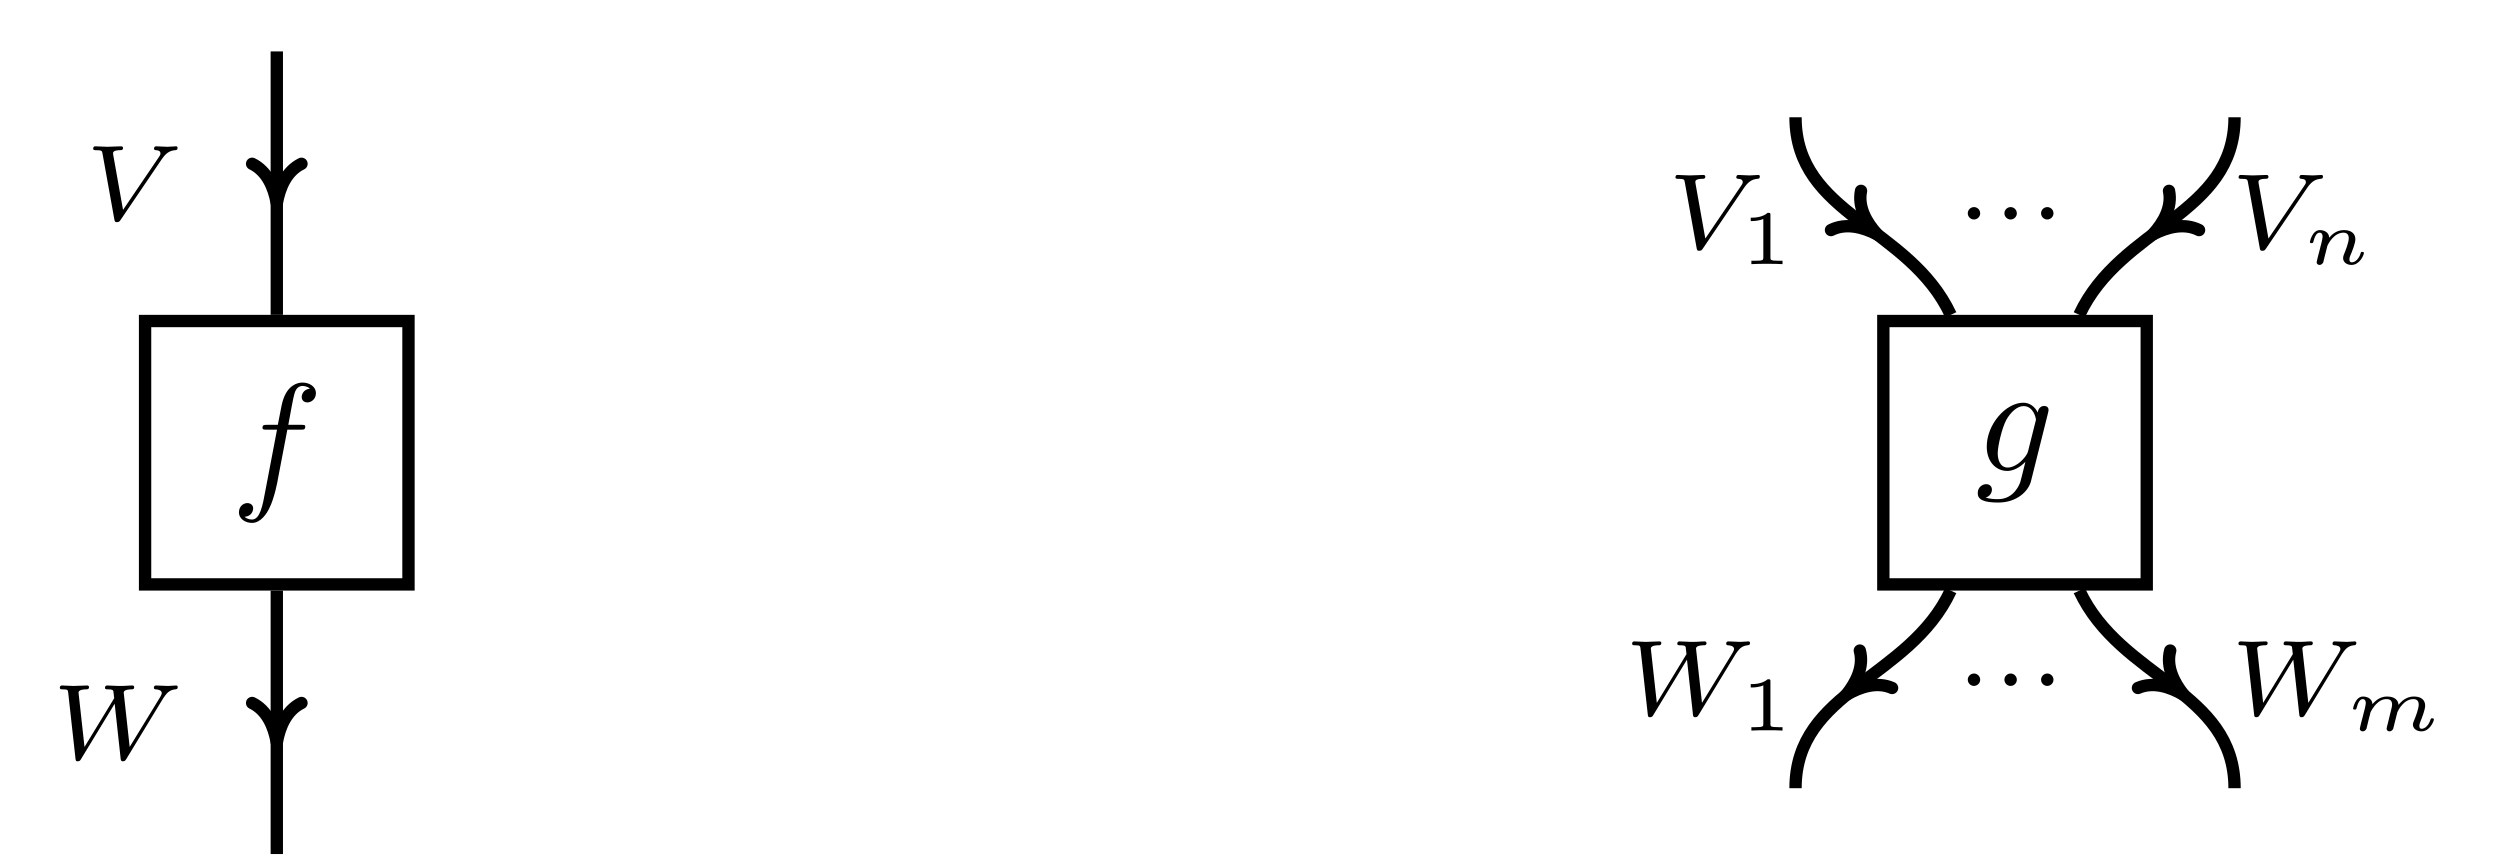
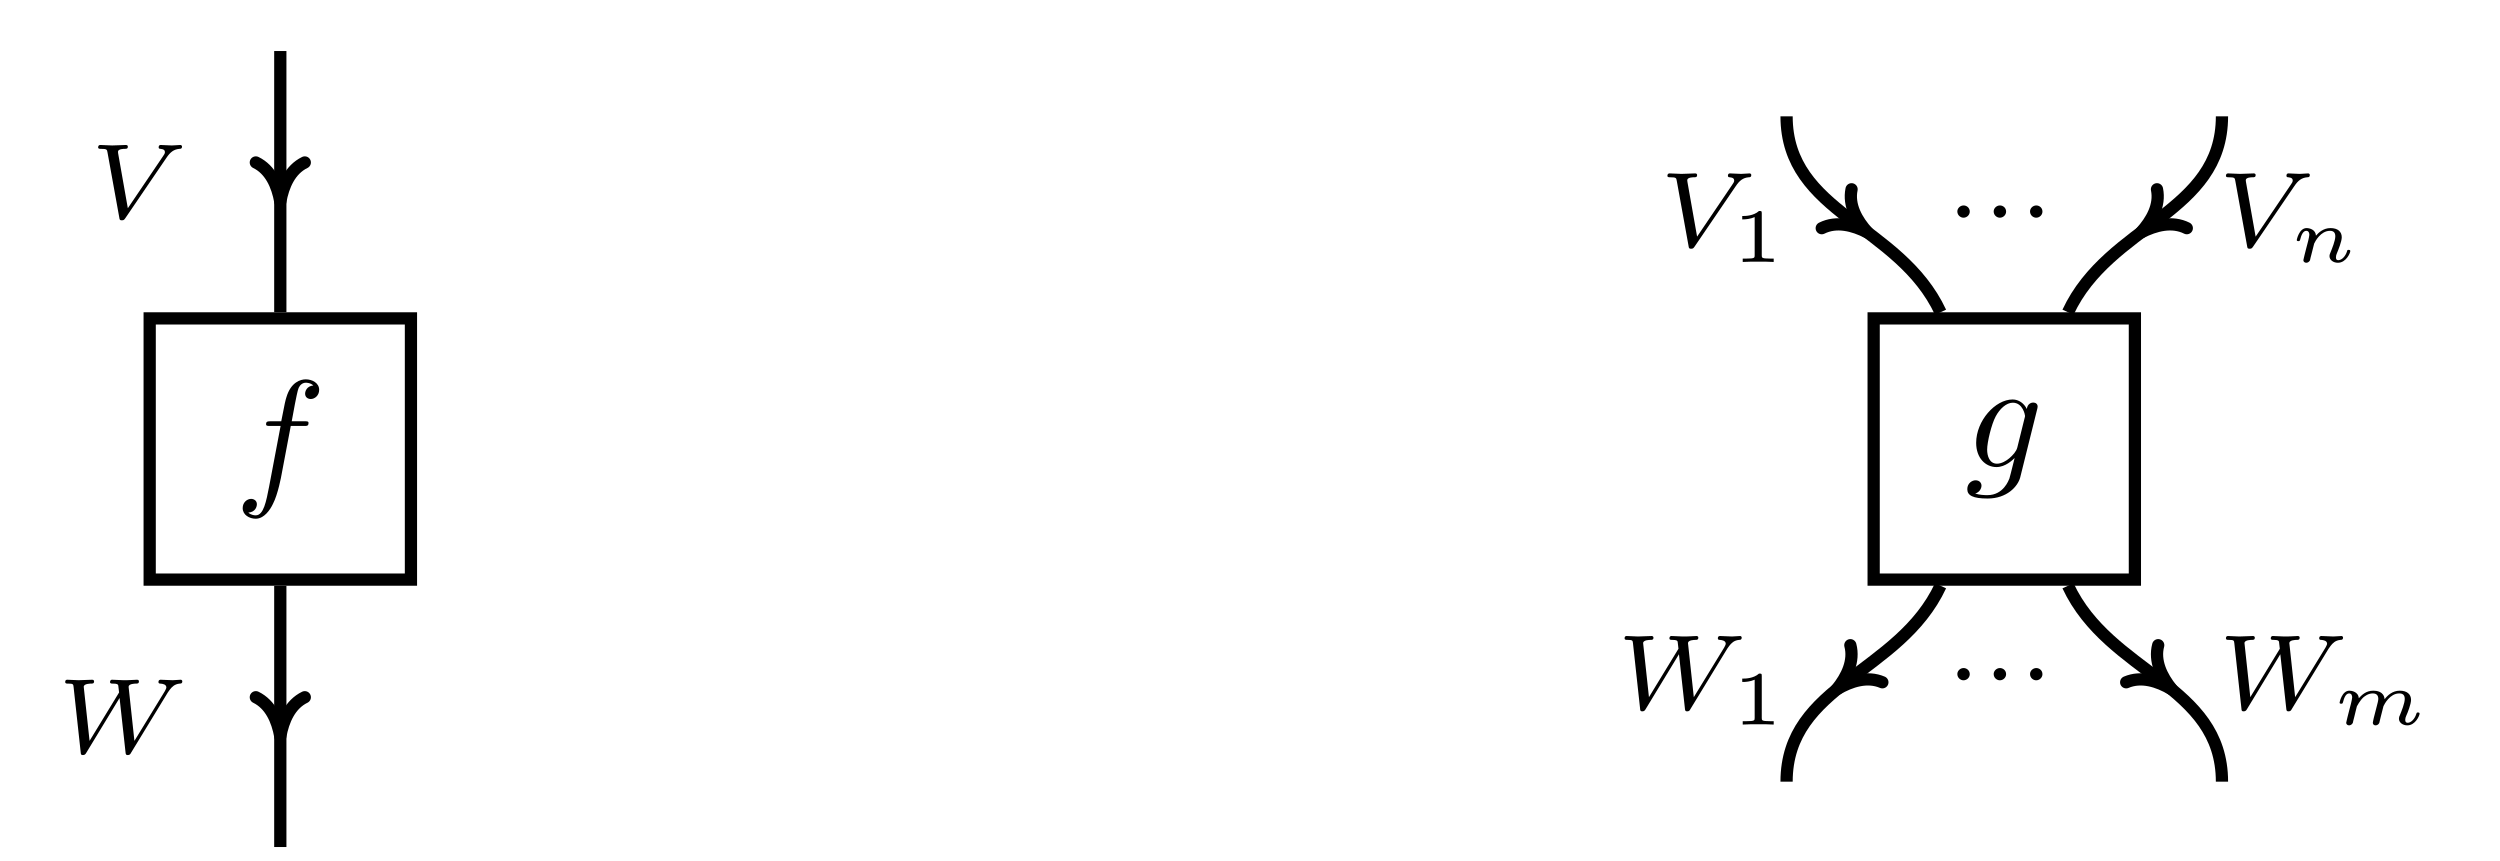
- <svg xmlns="http://www.w3.org/2000/svg" xmlns:xlink="http://www.w3.org/1999/xlink" width="242.127pt" height="83.31pt" viewBox="0 0 242.127 83.31" version="1.1">
+ <svg xmlns="http://www.w3.org/2000/svg" xmlns:xlink="http://www.w3.org/1999/xlink" width="242.127pt" height="83.31pt" viewBox="0 0 242.127 83.31" version="1.2">
  <defs>
    <g>
      <symbol overflow="visible" id="glyph0-0">
        <path style="stroke:none;" d="" />
      </symbol>
      <symbol overflow="visible" id="glyph0-1">
-         <path style="stroke:none;" d="M 5.484 -5.969 L 6.766 -5.969 C 7.062 -5.969 7.219 -5.969 7.219 -6.281 C 7.219 -6.438 7.062 -6.438 6.812 -6.438 L 5.578 -6.438 L 5.891 -8.141 C 5.938 -8.453 6.156 -9.516 6.25 -9.688 C 6.375 -9.984 6.625 -10.203 6.953 -10.203 C 7 -10.203 7.391 -10.203 7.672 -9.938 C 7.016 -9.875 6.875 -9.344 6.875 -9.125 C 6.875 -8.781 7.141 -8.609 7.422 -8.609 C 7.812 -8.609 8.25 -8.938 8.25 -9.5 C 8.25 -10.188 7.562 -10.531 6.953 -10.531 C 6.438 -10.531 5.5 -10.266 5.047 -8.781 C 4.953 -8.469 4.922 -8.312 4.562 -6.438 L 3.531 -6.438 C 3.234 -6.438 3.078 -6.438 3.078 -6.156 C 3.078 -5.969 3.219 -5.969 3.5 -5.969 L 4.484 -5.969 L 3.359 -0.078 C 3.094 1.375 2.844 2.734 2.062 2.734 C 2 2.734 1.625 2.734 1.344 2.469 C 2.031 2.422 2.172 1.875 2.172 1.656 C 2.172 1.312 1.891 1.141 1.609 1.141 C 1.219 1.141 0.797 1.469 0.797 2.031 C 0.797 2.703 1.453 3.062 2.062 3.062 C 2.891 3.062 3.484 2.188 3.75 1.609 C 4.234 0.672 4.578 -1.141 4.578 -1.234 Z M 5.484 -5.969 " />
+         <path style="stroke:none;" d="M 5.438 -5.938 L 6.719 -5.938 C 7.016 -5.938 7.156 -5.938 7.156 -6.234 C 7.156 -6.391 7.016 -6.391 6.766 -6.391 L 5.531 -6.391 L 5.844 -8.078 C 5.906 -8.391 6.109 -9.453 6.203 -9.625 C 6.328 -9.906 6.578 -10.125 6.891 -10.125 C 6.953 -10.125 7.344 -10.125 7.625 -9.859 C 6.969 -9.797 6.828 -9.281 6.828 -9.062 C 6.828 -8.719 7.094 -8.547 7.375 -8.547 C 7.75 -8.547 8.188 -8.875 8.188 -9.438 C 8.188 -10.109 7.5 -10.453 6.891 -10.453 C 6.391 -10.453 5.453 -10.188 5.016 -8.719 C 4.922 -8.406 4.875 -8.266 4.516 -6.391 L 3.5 -6.391 C 3.219 -6.391 3.047 -6.391 3.047 -6.109 C 3.047 -5.938 3.188 -5.938 3.469 -5.938 L 4.453 -5.938 L 3.344 -0.078 C 3.062 1.359 2.812 2.719 2.047 2.719 C 1.984 2.719 1.609 2.719 1.328 2.453 C 2.016 2.406 2.156 1.875 2.156 1.641 C 2.156 1.312 1.891 1.125 1.594 1.125 C 1.219 1.125 0.781 1.453 0.781 2.016 C 0.781 2.688 1.438 3.047 2.047 3.047 C 2.859 3.047 3.453 2.172 3.719 1.594 C 4.203 0.672 4.531 -1.125 4.547 -1.234 Z M 5.438 -5.938 " />
      </symbol>
      <symbol overflow="visible" id="glyph0-2">
-         <path style="stroke:none;" d="M 7.031 -5.625 C 7.047 -5.719 7.078 -5.797 7.078 -5.906 C 7.078 -6.156 6.906 -6.297 6.641 -6.297 C 6.5 -6.297 6.094 -6.203 6.031 -5.656 C 5.766 -6.219 5.25 -6.609 4.641 -6.609 C 2.938 -6.609 1.094 -4.516 1.094 -2.359 C 1.094 -0.875 2 0 3.078 0 C 3.953 0 4.656 -0.703 4.812 -0.859 L 4.828 -0.844 C 4.516 0.484 4.328 1.094 4.328 1.125 C 4.266 1.25 3.766 2.734 2.188 2.734 C 1.891 2.734 1.406 2.719 0.984 2.578 C 1.438 2.453 1.594 2.062 1.594 1.812 C 1.594 1.562 1.438 1.281 1.031 1.281 C 0.703 1.281 0.219 1.547 0.219 2.156 C 0.219 2.766 0.781 3.062 2.203 3.062 C 4.078 3.062 5.156 1.891 5.375 1 Z M 5.094 -1.906 C 5 -1.531 4.656 -1.156 4.328 -0.859 C 4.016 -0.594 3.562 -0.328 3.125 -0.328 C 2.375 -0.328 2.156 -1.109 2.156 -1.703 C 2.156 -2.422 2.578 -4.188 2.984 -4.938 C 3.391 -5.672 4.031 -6.281 4.656 -6.281 C 5.641 -6.281 5.859 -5.062 5.859 -4.984 C 5.859 -4.922 5.828 -4.828 5.812 -4.766 Z M 5.094 -1.906 " />
+         <path style="stroke:none;" d="M 6.984 -5.594 C 7 -5.672 7.031 -5.75 7.031 -5.859 C 7.031 -6.109 6.844 -6.25 6.594 -6.25 C 6.453 -6.25 6.047 -6.156 5.984 -5.625 C 5.719 -6.172 5.203 -6.547 4.609 -6.547 C 2.922 -6.547 1.078 -4.484 1.078 -2.344 C 1.078 -0.875 1.984 0 3.047 0 C 3.922 0 4.625 -0.703 4.781 -0.859 L 4.797 -0.844 C 4.484 0.469 4.297 1.078 4.297 1.109 C 4.234 1.25 3.734 2.719 2.172 2.719 C 1.891 2.719 1.391 2.703 0.984 2.562 C 1.422 2.438 1.594 2.047 1.594 1.797 C 1.594 1.562 1.422 1.281 1.016 1.281 C 0.703 1.281 0.219 1.547 0.219 2.141 C 0.219 2.75 0.766 3.047 2.188 3.047 C 4.047 3.047 5.109 1.891 5.344 1 Z M 5.062 -1.891 C 4.969 -1.516 4.625 -1.141 4.297 -0.859 C 3.984 -0.594 3.531 -0.328 3.094 -0.328 C 2.359 -0.328 2.141 -1.094 2.141 -1.688 C 2.141 -2.406 2.562 -4.156 2.969 -4.906 C 3.359 -5.641 4 -6.234 4.625 -6.234 C 5.609 -6.234 5.812 -5.031 5.812 -4.953 C 5.812 -4.875 5.781 -4.797 5.766 -4.734 Z M 5.062 -1.891 " />
      </symbol>
      <symbol overflow="visible" id="glyph1-0">
        <path style="stroke:none;" d="" />
      </symbol>
      <symbol overflow="visible" id="glyph1-1">
-         <path style="stroke:none;" d="M 7.469 -5.891 C 7.859 -6.453 8.203 -6.719 8.766 -6.766 C 8.891 -6.781 9 -6.781 9 -7 C 9 -7.031 8.984 -7.141 8.859 -7.141 C 8.609 -7.141 8.281 -7.094 8.016 -7.094 C 7.688 -7.094 7.25 -7.141 6.938 -7.141 C 6.844 -7.141 6.719 -7.109 6.719 -6.906 C 6.719 -6.781 6.875 -6.766 6.906 -6.766 C 7.25 -6.75 7.344 -6.609 7.344 -6.453 C 7.344 -6.312 7.266 -6.203 7.156 -6.047 L 3.719 -0.984 L 2.766 -6.328 C 2.75 -6.422 2.75 -6.438 2.75 -6.484 C 2.75 -6.766 3.328 -6.766 3.406 -6.766 C 3.578 -6.766 3.719 -6.766 3.719 -7 C 3.719 -7 3.703 -7.141 3.547 -7.141 C 3.234 -7.141 2.5 -7.094 2.188 -7.094 C 1.938 -7.094 1.297 -7.141 1.031 -7.141 C 0.938 -7.141 0.828 -7.109 0.828 -6.906 C 0.828 -6.766 0.969 -6.766 1.094 -6.766 C 1.672 -6.766 1.688 -6.703 1.734 -6.422 L 2.875 -0.078 C 2.922 0.141 2.922 0.203 3.125 0.203 C 3.328 0.203 3.375 0.141 3.484 -0.016 Z M 7.469 -5.891 " />
+         <path style="stroke:none;" d="M 7.422 -5.844 C 7.797 -6.406 8.141 -6.672 8.688 -6.719 C 8.812 -6.719 8.938 -6.734 8.938 -6.938 C 8.938 -6.969 8.906 -7.094 8.781 -7.094 C 8.531 -7.094 8.219 -7.047 7.953 -7.047 C 7.625 -7.047 7.188 -7.094 6.875 -7.094 C 6.781 -7.094 6.672 -7.062 6.672 -6.859 C 6.672 -6.719 6.812 -6.719 6.859 -6.719 C 7.188 -6.688 7.281 -6.562 7.281 -6.406 C 7.281 -6.266 7.203 -6.156 7.094 -6 L 3.688 -0.969 L 2.75 -6.281 C 2.734 -6.375 2.734 -6.391 2.734 -6.438 C 2.734 -6.719 3.312 -6.719 3.375 -6.719 C 3.562 -6.719 3.688 -6.719 3.688 -6.938 C 3.688 -6.953 3.688 -7.094 3.516 -7.094 C 3.219 -7.094 2.484 -7.047 2.172 -7.047 C 1.922 -7.047 1.281 -7.094 1.031 -7.094 C 0.938 -7.094 0.812 -7.062 0.812 -6.859 C 0.812 -6.719 0.969 -6.719 1.078 -6.719 C 1.656 -6.719 1.672 -6.656 1.719 -6.375 L 2.859 -0.078 C 2.891 0.141 2.906 0.203 3.109 0.203 C 3.297 0.203 3.344 0.141 3.453 -0.016 Z M 7.422 -5.844 " />
      </symbol>
      <symbol overflow="visible" id="glyph1-2">
-         <path style="stroke:none;" d="M 10.828 -5.906 L 11.016 -6.172 C 11.234 -6.453 11.484 -6.719 12 -6.766 C 12.109 -6.781 12.234 -6.781 12.234 -7 C 12.234 -7.062 12.172 -7.141 12.094 -7.141 C 11.859 -7.141 11.547 -7.094 11.297 -7.094 C 10.938 -7.094 10.484 -7.141 10.141 -7.141 C 10.094 -7.141 9.922 -7.141 9.922 -6.906 C 9.922 -6.781 10.062 -6.766 10.109 -6.766 C 10.344 -6.75 10.688 -6.688 10.688 -6.391 C 10.688 -6.281 10.562 -6.094 10.531 -6.016 L 7.578 -1.188 L 7 -6.453 C 7 -6.75 7.609 -6.766 7.734 -6.766 C 7.875 -6.766 8.016 -6.766 8.016 -7 C 8.016 -7 8 -7.141 7.844 -7.141 C 7.641 -7.141 7.391 -7.125 7.188 -7.109 C 6.984 -7.094 6.719 -7.094 6.5 -7.094 C 6.266 -7.094 5.641 -7.141 5.406 -7.141 C 5.359 -7.141 5.188 -7.141 5.188 -6.906 C 5.188 -6.766 5.328 -6.766 5.469 -6.766 C 5.922 -6.766 5.969 -6.688 6 -6.578 C 6.016 -6.516 6.031 -6.234 6.078 -5.906 L 3.203 -1.188 L 2.641 -6.297 C 2.641 -6.344 2.625 -6.453 2.625 -6.453 C 2.625 -6.766 3.266 -6.766 3.359 -6.766 C 3.484 -6.766 3.641 -6.766 3.641 -7 C 3.641 -7.031 3.609 -7.141 3.469 -7.141 C 3.172 -7.141 2.422 -7.094 2.125 -7.094 C 1.781 -7.094 1.344 -7.141 1.031 -7.141 C 0.922 -7.141 0.812 -7.094 0.812 -6.922 C 0.812 -6.766 0.938 -6.766 1.109 -6.766 C 1.594 -6.766 1.594 -6.703 1.625 -6.438 L 2.328 -0.078 C 2.359 0.141 2.359 0.203 2.547 0.203 C 2.734 0.203 2.797 0.109 2.859 0 L 6.125 -5.375 L 6.703 -0.062 C 6.719 0.156 6.781 0.203 6.938 0.203 C 7.109 0.203 7.172 0.109 7.25 -0.016 Z M 10.828 -5.906 " />
+         <path style="stroke:none;" d="M 10.75 -5.859 L 10.938 -6.125 C 11.156 -6.406 11.406 -6.672 11.906 -6.719 C 12.031 -6.719 12.156 -6.734 12.156 -6.938 C 12.156 -7.016 12.094 -7.094 12 -7.094 C 11.766 -7.094 11.469 -7.047 11.219 -7.047 C 10.859 -7.047 10.406 -7.094 10.062 -7.094 C 10.016 -7.094 9.844 -7.094 9.844 -6.859 C 9.844 -6.719 9.984 -6.719 10.031 -6.719 C 10.266 -6.703 10.609 -6.641 10.609 -6.344 C 10.609 -6.234 10.484 -6.047 10.453 -5.969 L 7.516 -1.172 L 6.953 -6.406 C 6.953 -6.703 7.547 -6.719 7.672 -6.719 C 7.812 -6.719 7.953 -6.719 7.953 -6.938 C 7.953 -6.953 7.953 -7.094 7.781 -7.094 C 7.578 -7.094 7.328 -7.062 7.141 -7.062 C 6.938 -7.047 6.656 -7.047 6.453 -7.047 C 6.219 -7.047 5.609 -7.094 5.359 -7.094 C 5.312 -7.094 5.156 -7.094 5.156 -6.859 C 5.156 -6.719 5.297 -6.719 5.422 -6.719 C 5.875 -6.719 5.922 -6.641 5.953 -6.531 C 5.969 -6.469 5.984 -6.188 6.031 -5.859 L 3.172 -1.172 L 2.625 -6.25 C 2.625 -6.297 2.609 -6.406 2.609 -6.406 C 2.609 -6.719 3.25 -6.719 3.328 -6.719 C 3.469 -6.719 3.609 -6.719 3.609 -6.938 C 3.609 -6.984 3.578 -7.094 3.438 -7.094 C 3.141 -7.094 2.406 -7.047 2.109 -7.047 C 1.766 -7.047 1.328 -7.094 1.016 -7.094 C 0.906 -7.094 0.812 -7.047 0.812 -6.875 C 0.812 -6.719 0.938 -6.719 1.094 -6.719 C 1.594 -6.719 1.594 -6.656 1.625 -6.391 L 2.312 -0.078 C 2.328 0.141 2.344 0.203 2.531 0.203 C 2.703 0.203 2.781 0.109 2.844 0 L 6.078 -5.328 L 6.656 -0.062 C 6.672 0.156 6.719 0.203 6.875 0.203 C 7.062 0.203 7.125 0.109 7.188 -0.016 Z M 10.75 -5.859 " />
      </symbol>
      <symbol overflow="visible" id="glyph1-3">
-         <path style="stroke:none;" d="M 2.375 -0.594 C 2.375 -0.969 2.062 -1.203 1.781 -1.203 C 1.438 -1.203 1.172 -0.922 1.172 -0.609 C 1.172 -0.234 1.484 0 1.766 0 C 2.109 0 2.375 -0.281 2.375 -0.594 Z M 2.375 -0.594 " />
+         <path style="stroke:none;" d="M 2.359 -0.594 C 2.359 -0.969 2.047 -1.188 1.766 -1.188 C 1.422 -1.188 1.156 -0.906 1.156 -0.609 C 1.156 -0.234 1.469 0 1.75 0 C 2.094 0 2.359 -0.281 2.359 -0.594 Z M 2.359 -0.594 " />
      </symbol>
      <symbol overflow="visible" id="glyph2-0">
        <path style="stroke:none;" d="" />
      </symbol>
      <symbol overflow="visible" id="glyph2-1">
-         <path style="stroke:none;" d="M 2.969 -4.75 C 2.969 -4.969 2.953 -4.969 2.703 -4.969 C 2.172 -4.5 1.344 -4.5 1.188 -4.5 L 1.062 -4.5 L 1.062 -4.172 L 1.188 -4.172 C 1.359 -4.172 1.859 -4.188 2.281 -4.375 L 2.281 -0.641 C 2.281 -0.406 2.281 -0.328 1.5 -0.328 L 1.125 -0.328 L 1.125 0 C 1.531 -0.031 2.203 -0.031 2.625 -0.031 C 3.062 -0.031 3.734 -0.031 4.141 0 L 4.141 -0.328 L 3.766 -0.328 C 2.969 -0.328 2.969 -0.406 2.969 -0.641 Z M 2.969 -4.75 " />
+         <path style="stroke:none;" d="M 2.953 -4.703 C 2.953 -4.938 2.922 -4.938 2.688 -4.938 C 2.156 -4.453 1.328 -4.453 1.188 -4.453 L 1.062 -4.453 L 1.062 -4.125 L 1.188 -4.125 C 1.359 -4.125 1.844 -4.156 2.266 -4.344 L 2.266 -0.641 C 2.266 -0.406 2.266 -0.328 1.484 -0.328 L 1.109 -0.328 L 1.109 0 C 1.516 -0.031 2.172 -0.031 2.609 -0.031 C 3.031 -0.031 3.703 -0.031 4.109 0 L 4.109 -0.328 L 3.734 -0.328 C 2.953 -0.328 2.953 -0.406 2.953 -0.641 Z M 2.953 -4.703 " />
      </symbol>
      <symbol overflow="visible" id="glyph3-0">
        <path style="stroke:none;" d="" />
      </symbol>
      <symbol overflow="visible" id="glyph3-1">
-         <path style="stroke:none;" d="M 1.453 -0.734 C 1.406 -0.547 1.328 -0.219 1.328 -0.172 C 1.328 -0.016 1.469 0.078 1.609 0.078 C 1.719 0.078 1.875 0.016 1.969 -0.172 C 1.969 -0.203 2.062 -0.547 2.109 -0.75 C 2.359 -1.75 2.359 -1.766 2.375 -1.797 C 2.469 -2 3.016 -3.047 3.922 -3.047 C 4.281 -3.047 4.438 -2.844 4.438 -2.516 C 4.438 -2.078 4.125 -1.312 3.953 -0.891 C 3.922 -0.797 3.891 -0.703 3.891 -0.578 C 3.891 -0.188 4.25 0.078 4.703 0.078 C 5.5 0.078 5.906 -0.891 5.906 -1.078 C 5.906 -1.188 5.781 -1.188 5.75 -1.188 C 5.625 -1.188 5.609 -1.156 5.578 -1.016 C 5.438 -0.562 5.094 -0.172 4.734 -0.172 C 4.562 -0.172 4.5 -0.297 4.5 -0.453 C 4.5 -0.609 4.531 -0.688 4.594 -0.844 C 4.734 -1.156 5.078 -2 5.078 -2.406 C 5.078 -2.969 4.672 -3.297 3.969 -3.297 C 3.281 -3.297 2.812 -2.891 2.547 -2.562 C 2.516 -3.172 1.922 -3.297 1.641 -3.297 C 0.891 -3.297 0.672 -2.156 0.672 -2.141 C 0.672 -2.031 0.797 -2.031 0.844 -2.031 C 0.969 -2.031 0.984 -2.078 1.016 -2.188 C 1.125 -2.609 1.297 -3.047 1.609 -3.047 C 1.859 -3.047 1.906 -2.812 1.906 -2.656 C 1.906 -2.547 1.844 -2.266 1.797 -2.062 C 1.734 -1.859 1.672 -1.562 1.625 -1.391 Z M 1.453 -0.734 " />
+         <path style="stroke:none;" d="M 1.438 -0.719 C 1.406 -0.547 1.312 -0.219 1.312 -0.172 C 1.312 -0.016 1.453 0.078 1.594 0.078 C 1.703 0.078 1.859 0.016 1.953 -0.156 C 1.953 -0.203 2.047 -0.547 2.094 -0.734 C 2.344 -1.734 2.344 -1.75 2.359 -1.781 C 2.453 -1.984 2.984 -3.016 3.891 -3.016 C 4.25 -3.016 4.406 -2.828 4.406 -2.484 C 4.406 -2.062 4.094 -1.297 3.922 -0.875 C 3.891 -0.797 3.844 -0.703 3.844 -0.562 C 3.844 -0.188 4.219 0.078 4.656 0.078 C 5.453 0.078 5.859 -0.875 5.859 -1.062 C 5.859 -1.172 5.734 -1.172 5.703 -1.172 C 5.578 -1.172 5.562 -1.141 5.531 -1 C 5.391 -0.562 5.047 -0.172 4.688 -0.172 C 4.516 -0.172 4.469 -0.281 4.469 -0.453 C 4.469 -0.609 4.5 -0.688 4.562 -0.844 C 4.688 -1.141 5.031 -1.984 5.031 -2.391 C 5.031 -2.938 4.641 -3.281 3.938 -3.281 C 3.266 -3.281 2.797 -2.859 2.531 -2.547 C 2.5 -3.141 1.906 -3.281 1.625 -3.281 C 0.891 -3.281 0.672 -2.141 0.672 -2.125 C 0.672 -2.016 0.797 -2.016 0.828 -2.016 C 0.953 -2.016 0.969 -2.062 1 -2.156 C 1.109 -2.594 1.281 -3.016 1.594 -3.016 C 1.844 -3.016 1.891 -2.781 1.891 -2.625 C 1.891 -2.531 1.828 -2.25 1.781 -2.047 C 1.719 -1.844 1.656 -1.547 1.609 -1.391 Z M 1.438 -0.719 " />
      </symbol>
      <symbol overflow="visible" id="glyph3-2">
-         <path style="stroke:none;" d="M 4.031 -0.656 C 3.984 -0.5 3.922 -0.234 3.922 -0.172 C 3.922 -0.016 4.062 0.078 4.203 0.078 C 4.312 0.078 4.469 0.016 4.562 -0.172 C 4.562 -0.203 4.656 -0.547 4.703 -0.75 C 4.953 -1.75 4.953 -1.766 4.969 -1.797 C 5.062 -2 5.594 -3.047 6.516 -3.047 C 6.875 -3.047 7.031 -2.844 7.031 -2.516 C 7.031 -2.078 6.719 -1.312 6.547 -0.891 C 6.516 -0.797 6.469 -0.703 6.469 -0.578 C 6.469 -0.188 6.844 0.078 7.297 0.078 C 8.094 0.078 8.5 -0.891 8.5 -1.078 C 8.5 -1.188 8.375 -1.188 8.344 -1.188 C 8.219 -1.188 8.203 -1.156 8.156 -1.016 C 8.016 -0.562 7.672 -0.172 7.312 -0.172 C 7.141 -0.172 7.094 -0.297 7.094 -0.453 C 7.094 -0.609 7.125 -0.688 7.188 -0.844 C 7.312 -1.156 7.656 -2 7.656 -2.406 C 7.656 -2.969 7.266 -3.297 6.562 -3.297 C 5.859 -3.297 5.375 -2.875 5.078 -2.484 C 5.016 -3.234 4.266 -3.297 3.969 -3.297 C 3.234 -3.297 2.812 -2.844 2.547 -2.562 C 2.516 -3.219 1.828 -3.297 1.641 -3.297 C 0.891 -3.297 0.672 -2.156 0.672 -2.141 C 0.672 -2.031 0.797 -2.031 0.844 -2.031 C 0.969 -2.031 0.984 -2.078 1.016 -2.188 C 1.125 -2.609 1.297 -3.047 1.609 -3.047 C 1.859 -3.047 1.906 -2.812 1.906 -2.656 C 1.906 -2.547 1.844 -2.266 1.797 -2.062 C 1.734 -1.859 1.672 -1.562 1.625 -1.391 L 1.453 -0.734 C 1.406 -0.547 1.328 -0.219 1.328 -0.172 C 1.328 -0.016 1.469 0.078 1.609 0.078 C 1.719 0.078 1.875 0.016 1.969 -0.172 C 1.969 -0.203 2.062 -0.547 2.109 -0.75 C 2.141 -0.859 2.219 -1.188 2.234 -1.266 C 2.281 -1.422 2.328 -1.594 2.359 -1.766 C 2.375 -1.797 2.641 -2.344 3.016 -2.656 C 3.125 -2.766 3.438 -3.047 3.922 -3.047 C 4.312 -3.047 4.453 -2.828 4.453 -2.516 C 4.453 -2.344 4.375 -2.047 4.312 -1.812 Z M 4.031 -0.656 " />
+         <path style="stroke:none;" d="M 3.984 -0.641 C 3.953 -0.484 3.891 -0.234 3.891 -0.172 C 3.891 -0.016 4.016 0.078 4.156 0.078 C 4.266 0.078 4.438 0.016 4.516 -0.156 C 4.531 -0.203 4.609 -0.547 4.656 -0.734 C 4.906 -1.734 4.906 -1.75 4.922 -1.781 C 5.016 -1.984 5.547 -3.016 6.453 -3.016 C 6.828 -3.016 6.984 -2.828 6.984 -2.484 C 6.984 -2.062 6.672 -1.297 6.5 -0.875 C 6.453 -0.797 6.422 -0.703 6.422 -0.562 C 6.422 -0.188 6.797 0.078 7.234 0.078 C 8.016 0.078 8.422 -0.875 8.422 -1.062 C 8.422 -1.172 8.297 -1.172 8.266 -1.172 C 8.141 -1.172 8.141 -1.141 8.094 -1 C 7.953 -0.562 7.609 -0.172 7.266 -0.172 C 7.094 -0.172 7.031 -0.281 7.031 -0.453 C 7.031 -0.609 7.062 -0.688 7.125 -0.844 C 7.266 -1.141 7.594 -1.984 7.594 -2.391 C 7.594 -2.938 7.203 -3.281 6.5 -3.281 C 5.812 -3.281 5.328 -2.844 5.031 -2.453 C 4.969 -3.219 4.234 -3.281 3.938 -3.281 C 3.203 -3.281 2.797 -2.828 2.531 -2.547 C 2.5 -3.188 1.812 -3.281 1.625 -3.281 C 0.891 -3.281 0.672 -2.141 0.672 -2.125 C 0.672 -2.016 0.797 -2.016 0.828 -2.016 C 0.953 -2.016 0.969 -2.062 1 -2.156 C 1.109 -2.594 1.281 -3.016 1.594 -3.016 C 1.844 -3.016 1.891 -2.781 1.891 -2.625 C 1.891 -2.531 1.828 -2.25 1.781 -2.047 C 1.719 -1.844 1.656 -1.547 1.609 -1.391 L 1.438 -0.719 C 1.406 -0.547 1.312 -0.219 1.312 -0.172 C 1.312 -0.016 1.453 0.078 1.594 0.078 C 1.703 0.078 1.859 0.016 1.953 -0.156 C 1.953 -0.203 2.047 -0.547 2.094 -0.734 C 2.125 -0.859 2.203 -1.172 2.219 -1.25 C 2.266 -1.422 2.297 -1.578 2.344 -1.75 C 2.359 -1.781 2.625 -2.312 2.984 -2.641 C 3.109 -2.734 3.422 -3.016 3.891 -3.016 C 4.266 -3.016 4.422 -2.812 4.422 -2.484 C 4.422 -2.328 4.344 -2.031 4.281 -1.797 Z M 3.984 -0.641 " />
      </symbol>
    </g>
    <clipPath id="clip1">
-       <path d="M 26 56 L 28 56 L 28 83.309 L 26 83.309 Z M 26 56 " />
+       <path d="M 26 56 L 28 56 L 28 82.625 L 26 82.625 Z M 26 56 " />
    </clipPath>
    <clipPath id="clip2">
-       <path d="M 184 40 L 234 40 L 234 83.309 L 184 83.309 Z M 184 40 " />
+       <path d="M 183 39 L 232 39 L 232 82.625 L 183 82.625 Z M 183 39 " />
    </clipPath>
    <clipPath id="clip3">
-       <path d="M 156 40 L 206 40 L 206 83.309 L 156 83.309 Z M 156 40 " />
+       <path d="M 156 39 L 205 39 L 205 82.625 L 156 82.625 Z M 156 39 " />
    </clipPath>
  </defs>
  <g id="surface1">
-     <path style="fill:none;stroke-width:0.797;stroke-linecap:butt;stroke-linejoin:miter;stroke:rgb(0%,0%,0%);stroke-opacity:1;stroke-miterlimit:10;" d="M -8.505 -34.414 L 8.503 -34.414 L 8.503 -17.407 L -8.505 -17.407 Z M -8.505 -34.414 " transform="matrix(1.5,0,0,-1.5,26.808,4.98)" />
+     <path style="fill:none;stroke-width:0.797;stroke-linecap:butt;stroke-linejoin:miter;stroke:rgb(0%,0%,0%);stroke-opacity:1;stroke-miterlimit:10;" d="M -8.505 -34.414 L 8.504 -34.414 L 8.504 -17.408 L -8.505 -17.408 Z M -8.505 -34.414 " transform="matrix(1.487679,0,0,-1.487679,27.14933,4.939093)" />
    <g style="fill:rgb(0%,0%,0%);fill-opacity:1;">
-       <use xlink:href="#glyph0-1" x="22.346" y="47.583" />
+       <use xlink:href="#glyph0-1" x="22.723" y="47.192" />
    </g>
-     <path style="fill:none;stroke-width:0.797;stroke-linecap:butt;stroke-linejoin:miter;stroke:rgb(0%,0%,0%);stroke-opacity:1;stroke-miterlimit:10;" d="M 0 17.407 L 0 0.399 " transform="matrix(1.5,0,0,-1.5,26.808,31.0905)" />
-     <path style="fill:none;stroke-width:0.797;stroke-linecap:round;stroke-linejoin:round;stroke:rgb(0%,0%,0%);stroke-opacity:1;stroke-miterlimit:10;" d="M -2.551 1.594 C -2.085 0.638 -1.046 0.185 0.001 0 C -1.046 -0.187 -2.085 -0.638 -2.551 -1.593 " transform="matrix(0,1.5,1.5,0,26.808,19.69017)" />
+     <path style="fill:none;stroke-width:0.797;stroke-linecap:butt;stroke-linejoin:miter;stroke:rgb(0%,0%,0%);stroke-opacity:1;stroke-miterlimit:10;" d="M -0.001 17.405 L -0.001 0.399 " transform="matrix(1.487679,0,0,-1.487679,27.14933,30.83511)" />
+     <path style="fill:none;stroke-width:0.797;stroke-linecap:round;stroke-linejoin:round;stroke:rgb(0%,0%,0%);stroke-opacity:1;stroke-miterlimit:10;" d="M -2.55 1.593 C -2.086 0.637 -1.046 0.186 -0.001 -0.001 C -1.046 -0.187 -2.086 -0.639 -2.55 -1.594 " transform="matrix(0,1.487679,1.487679,0,27.14933,19.52843)" />
    <g clip-path="url(#clip1)" clip-rule="nonzero">
-       <path style="fill:none;stroke-width:0.797;stroke-linecap:butt;stroke-linejoin:miter;stroke:rgb(0%,0%,0%);stroke-opacity:1;stroke-miterlimit:10;" d="M 0 -17.406 L 0 -34.416 " transform="matrix(1.5,0,0,-1.5,26.808,31.0905)" />
+       <path style="fill:none;stroke-width:0.797;stroke-linecap:butt;stroke-linejoin:miter;stroke:rgb(0%,0%,0%);stroke-opacity:1;stroke-miterlimit:10;" d="M -0.001 -17.407 L -0.001 -34.416 " transform="matrix(1.487679,0,0,-1.487679,27.14933,30.83511)" />
    </g>
-     <path style="fill:none;stroke-width:0.797;stroke-linecap:round;stroke-linejoin:round;stroke:rgb(0%,0%,0%);stroke-opacity:1;stroke-miterlimit:10;" d="M -2.55 1.594 C -2.083 0.638 -1.047 0.185 -0 0 C -1.047 -0.187 -2.083 -0.638 -2.55 -1.593 " transform="matrix(0,1.5,1.5,0,26.808,71.9104)" />
+     <path style="fill:none;stroke-width:0.797;stroke-linecap:round;stroke-linejoin:round;stroke:rgb(0%,0%,0%);stroke-opacity:1;stroke-miterlimit:10;" d="M -2.549 1.593 C -2.084 0.637 -1.047 0.186 0 -0.001 C -1.047 -0.187 -2.084 -0.639 -2.549 -1.594 " transform="matrix(0,1.487679,1.487679,0,27.14933,71.31971)" />
    <g style="fill:rgb(0%,0%,0%);fill-opacity:1;">
-       <use xlink:href="#glyph1-1" x="8.197" y="21.311" />
+       <use xlink:href="#glyph1-1" x="8.692" y="21.135" />
    </g>
    <g style="fill:rgb(0%,0%,0%);fill-opacity:1;">
-       <use xlink:href="#glyph1-2" x="4.981" y="73.53" />
+       <use xlink:href="#glyph1-2" x="5.502" y="72.926" />
    </g>
-     <path style="fill:none;stroke-width:0.797;stroke-linecap:butt;stroke-linejoin:miter;stroke:rgb(0%,0%,0%);stroke-opacity:1;stroke-miterlimit:10;" d="M 0.4 -8.503 L 17.407 -8.503 L 17.407 8.504 L 0.4 8.504 Z M 0.4 -8.503 " transform="matrix(1.5,0,0,-1.5,181.803,43.8465)" />
+     <path style="fill:none;stroke-width:0.797;stroke-linecap:butt;stroke-linejoin:miter;stroke:rgb(0%,0%,0%);stroke-opacity:1;stroke-miterlimit:10;" d="M 0.399 -8.503 L 17.406 -8.503 L 17.406 8.503 L 0.399 8.503 Z M 0.399 -8.503 " transform="matrix(1.487679,0,0,-1.487679,180.8712,43.48633)" />
    <g style="fill:rgb(0%,0%,0%);fill-opacity:1;">
-       <use xlink:href="#glyph0-2" x="191.325" y="45.611" />
+       <use xlink:href="#glyph0-2" x="190.315" y="45.236" />
    </g>
-     <path style="fill:none;stroke-width:0.797;stroke-linecap:butt;stroke-linejoin:miter;stroke:rgb(0%,0%,0%);stroke-opacity:1;stroke-miterlimit:10;" d="M -5.27 21.658 C -5.27 15.33 2.077 14.637 4.751 8.903 " transform="matrix(1.5,0,0,-1.5,181.803,43.8465)" />
-     <path style="fill:none;stroke-width:0.797;stroke-linecap:round;stroke-linejoin:round;stroke:rgb(0%,0%,0%);stroke-opacity:1;stroke-miterlimit:10;" d="M -2.551 1.594 C -2.084 0.639 -1.047 0.185 0.001 0 C -1.045 -0.185 -2.084 -0.637 -2.55 -1.595 " transform="matrix(1.190235,0.912735,0.912735,-1.190235,181.8231,22.71024)" />
-     <path style="fill:none;stroke-width:0.797;stroke-linecap:butt;stroke-linejoin:miter;stroke:rgb(0%,0%,0%);stroke-opacity:1;stroke-miterlimit:10;" d="M 23.077 21.658 C 23.077 15.33 15.728 14.637 13.053 8.903 " transform="matrix(1.5,0,0,-1.5,181.803,43.8465)" />
-     <path style="fill:none;stroke-width:0.797;stroke-linecap:round;stroke-linejoin:round;stroke:rgb(0%,0%,0%);stroke-opacity:1;stroke-miterlimit:10;" d="M -2.549 1.595 C -2.085 0.638 -1.047 0.186 -0.001 0.001 C -1.046 -0.185 -2.086 -0.638 -2.55 -1.595 " transform="matrix(-1.190235,0.912735,0.912735,1.190235,208.4907,22.71024)" />
+     <path style="fill:none;stroke-width:0.797;stroke-linecap:butt;stroke-linejoin:miter;stroke:rgb(0%,0%,0%);stroke-opacity:1;stroke-miterlimit:10;" d="M -5.27 21.658 C -5.27 15.33 2.077 14.64 4.753 8.903 " transform="matrix(1.487679,0,0,-1.487679,180.8712,43.48633)" />
+     <path style="fill:none;stroke-width:0.797;stroke-linecap:round;stroke-linejoin:round;stroke:rgb(0%,0%,0%);stroke-opacity:1;stroke-miterlimit:10;" d="M -2.55 1.595 C -2.085 0.638 -1.047 0.187 -0 -0 C -1.046 -0.186 -2.085 -0.639 -2.55 -1.595 " transform="matrix(1.180458,0.905238,0.905238,-1.180458,180.8911,22.52369)" />
+     <path style="fill:none;stroke-width:0.797;stroke-linecap:butt;stroke-linejoin:miter;stroke:rgb(0%,0%,0%);stroke-opacity:1;stroke-miterlimit:10;" d="M 23.075 21.658 C 23.075 15.33 15.728 14.64 13.052 8.903 " transform="matrix(1.487679,0,0,-1.487679,180.8712,43.48633)" />
+     <path style="fill:none;stroke-width:0.797;stroke-linecap:round;stroke-linejoin:round;stroke:rgb(0%,0%,0%);stroke-opacity:1;stroke-miterlimit:10;" d="M -2.55 1.594 C -2.085 0.639 -1.045 0.186 -0 -0 C -1.047 -0.187 -2.085 -0.638 -2.55 -1.595 " transform="matrix(-1.180458,0.905238,0.905238,1.180458,207.3396,22.52369)" />
    <g clip-path="url(#clip2)" clip-rule="nonzero">
-       <path style="fill:none;stroke-width:0.797;stroke-linecap:butt;stroke-linejoin:miter;stroke:rgb(0%,0%,0%);stroke-opacity:1;stroke-miterlimit:10;" d="M 13.053 -8.902 C 15.728 -14.639 23.077 -15.329 23.077 -21.66 " transform="matrix(1.5,0,0,-1.5,181.803,43.8465)" />
+       <path style="fill:none;stroke-width:0.797;stroke-linecap:butt;stroke-linejoin:miter;stroke:rgb(0%,0%,0%);stroke-opacity:1;stroke-miterlimit:10;" d="M 13.052 -8.903 C 15.728 -14.64 23.075 -15.33 23.075 -21.658 " transform="matrix(1.487679,0,0,-1.487679,180.8712,43.48633)" />
    </g>
-     <path style="fill:none;stroke-width:0.797;stroke-linecap:round;stroke-linejoin:round;stroke:rgb(0%,0%,0%);stroke-opacity:1;stroke-miterlimit:10;" d="M -2.55 1.594 C -2.085 0.636 -1.047 0.187 -0.001 -0.001 C -1.045 -0.186 -2.084 -0.636 -2.55 -1.595 " transform="matrix(1.135575,0.979935,0.979935,-1.135575,211.5213,67.3162)" />
+     <path style="fill:none;stroke-width:0.797;stroke-linecap:round;stroke-linejoin:round;stroke:rgb(0%,0%,0%);stroke-opacity:1;stroke-miterlimit:10;" d="M -2.55 1.595 C -2.084 0.637 -1.047 0.187 -0.001 0 C -1.045 -0.186 -2.083 -0.638 -2.552 -1.594 " transform="matrix(1.126247,0.971886,0.971886,-1.126247,210.3454,66.76325)" />
    <g clip-path="url(#clip3)" clip-rule="nonzero">
-       <path style="fill:none;stroke-width:0.797;stroke-linecap:butt;stroke-linejoin:miter;stroke:rgb(0%,0%,0%);stroke-opacity:1;stroke-miterlimit:10;" d="M 4.751 -8.902 C 2.077 -14.639 -5.27 -15.329 -5.27 -21.66 " transform="matrix(1.5,0,0,-1.5,181.803,43.8465)" />
+       <path style="fill:none;stroke-width:0.797;stroke-linecap:butt;stroke-linejoin:miter;stroke:rgb(0%,0%,0%);stroke-opacity:1;stroke-miterlimit:10;" d="M 4.753 -8.903 C 2.077 -14.64 -5.27 -15.33 -5.27 -21.658 " transform="matrix(1.487679,0,0,-1.487679,180.8712,43.48633)" />
    </g>
-     <path style="fill:none;stroke-width:0.797;stroke-linecap:round;stroke-linejoin:round;stroke:rgb(0%,0%,0%);stroke-opacity:1;stroke-miterlimit:10;" d="M -2.549 1.595 C -2.086 0.637 -1.046 0.187 -0 0 C -1.046 -0.187 -2.084 -0.637 -2.549 -1.594 " transform="matrix(-1.135575,0.979935,0.979935,1.135575,178.7925,67.3162)" />
+     <path style="fill:none;stroke-width:0.797;stroke-linecap:round;stroke-linejoin:round;stroke:rgb(0%,0%,0%);stroke-opacity:1;stroke-miterlimit:10;" d="M -2.552 1.594 C -2.083 0.638 -1.047 0.187 -0.001 -0 C -1.047 -0.187 -2.084 -0.638 -2.55 -1.595 " transform="matrix(-1.126247,0.971886,0.971886,1.126247,177.8854,66.76325)" />
    <g style="fill:rgb(0%,0%,0%);fill-opacity:1;">
-       <use xlink:href="#glyph1-1" x="161.442" y="24.085" />
+       <use xlink:href="#glyph1-1" x="160.677" y="23.888" />
    </g>
    <g style="fill:rgb(0%,0%,0%);fill-opacity:1;">
-       <use xlink:href="#glyph2-1" x="168.498" y="25.581" />
+       <use xlink:href="#glyph2-1" x="167.675" y="25.371" />
    </g>
    <g style="fill:rgb(0%,0%,0%);fill-opacity:1;">
-       <use xlink:href="#glyph1-1" x="215.983" y="24.085" />
+       <use xlink:href="#glyph1-1" x="214.771" y="23.888" />
    </g>
    <g style="fill:rgb(0%,0%,0%);fill-opacity:1;">
-       <use xlink:href="#glyph3-1" x="223.041" y="25.581" />
+       <use xlink:href="#glyph3-1" x="221.77" y="25.371" />
    </g>
    <g style="fill:rgb(0%,0%,0%);fill-opacity:1;">
-       <use xlink:href="#glyph1-3" x="189.408" y="21.259" />
-       <use xlink:href="#glyph1-3" x="192.957" y="21.259" />
-       <use xlink:href="#glyph1-3" x="196.507" y="21.259" />
+       <use xlink:href="#glyph1-3" x="188.414" y="21.085" />
+       <use xlink:href="#glyph1-3" x="191.934" y="21.085" />
+       <use xlink:href="#glyph1-3" x="195.454" y="21.085" />
    </g>
    <g style="fill:rgb(0%,0%,0%);fill-opacity:1;">
-       <use xlink:href="#glyph1-2" x="157.26" y="69.261" />
+       <use xlink:href="#glyph1-2" x="156.53" y="68.692" />
    </g>
    <g style="fill:rgb(0%,0%,0%);fill-opacity:1;">
-       <use xlink:href="#glyph2-1" x="168.498" y="70.755" />
+       <use xlink:href="#glyph2-1" x="167.675" y="70.174" />
    </g>
    <g style="fill:rgb(0%,0%,0%);fill-opacity:1;">
-       <use xlink:href="#glyph1-2" x="215.983" y="69.261" />
+       <use xlink:href="#glyph1-2" x="214.771" y="68.692" />
    </g>
    <g style="fill:rgb(0%,0%,0%);fill-opacity:1;">
-       <use xlink:href="#glyph3-2" x="227.223" y="70.755" />
+       <use xlink:href="#glyph3-2" x="225.918" y="70.174" />
    </g>
    <g style="fill:rgb(0%,0%,0%);fill-opacity:1;">
-       <use xlink:href="#glyph1-3" x="189.408" y="66.433" />
-       <use xlink:href="#glyph1-3" x="192.957" y="66.433" />
-       <use xlink:href="#glyph1-3" x="196.507" y="66.433" />
+       <use xlink:href="#glyph1-3" x="188.414" y="65.888" />
+       <use xlink:href="#glyph1-3" x="191.934" y="65.888" />
+       <use xlink:href="#glyph1-3" x="195.454" y="65.888" />
    </g>
  </g>
</svg>
